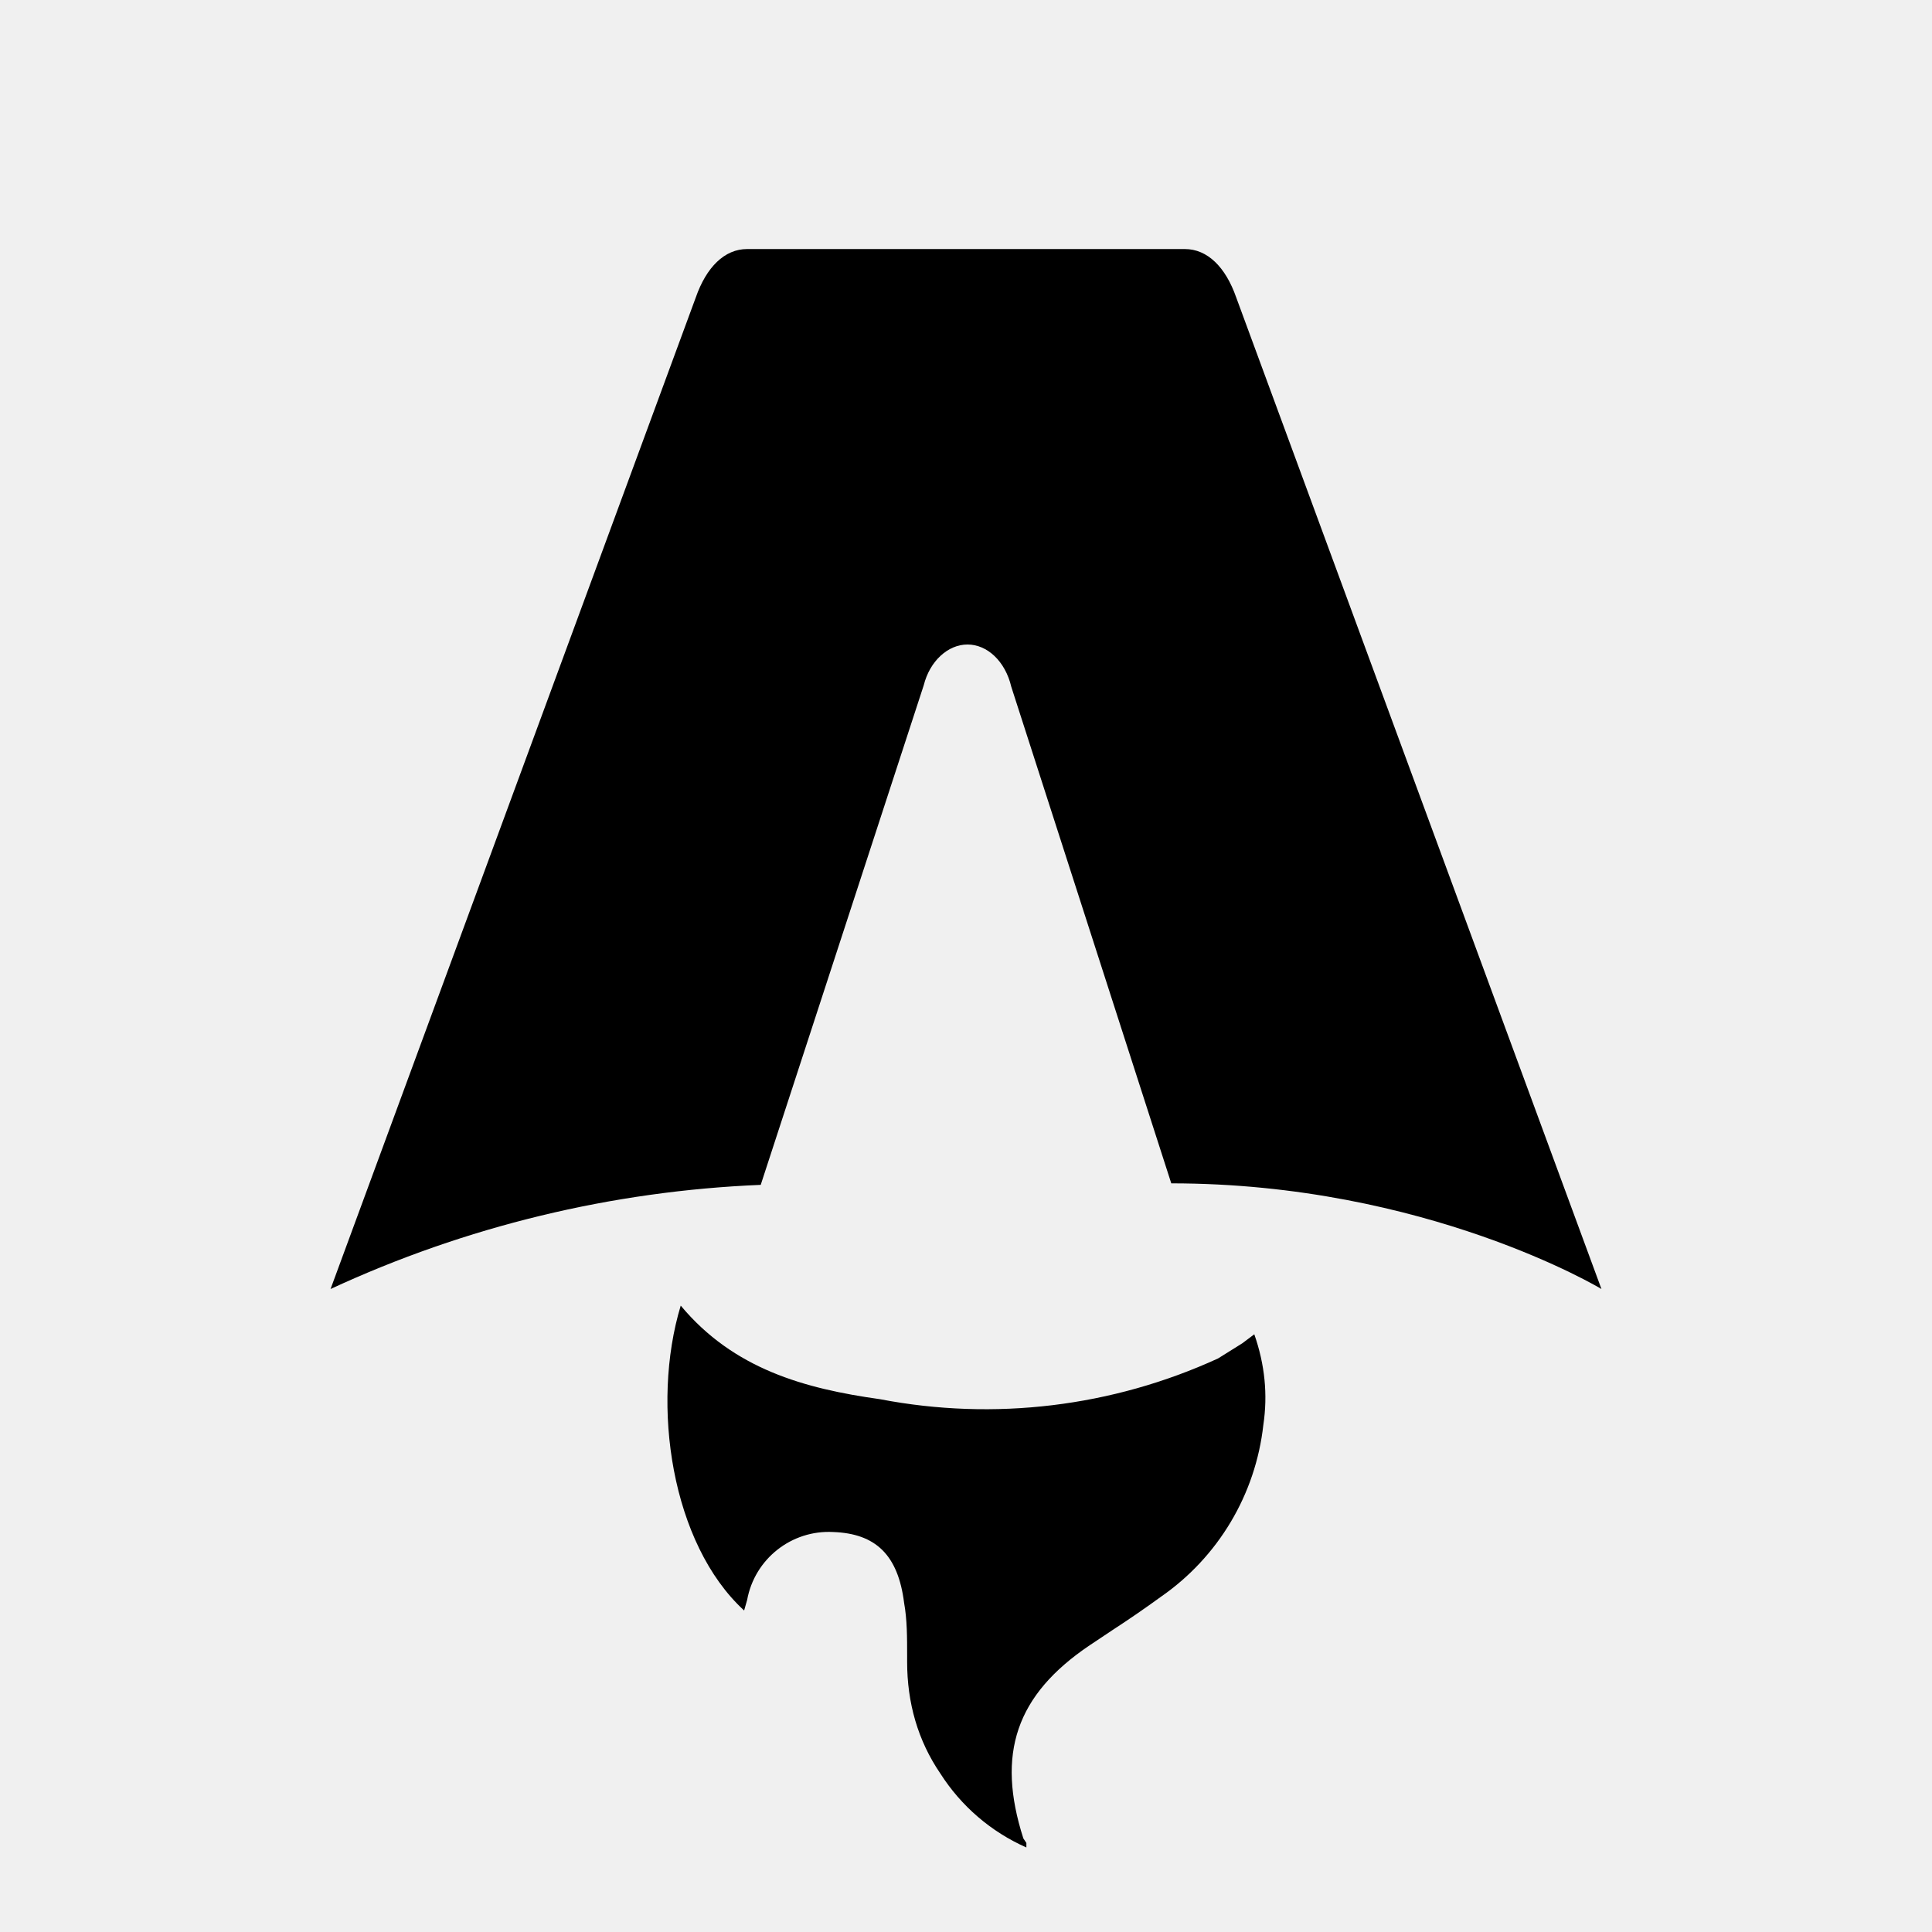
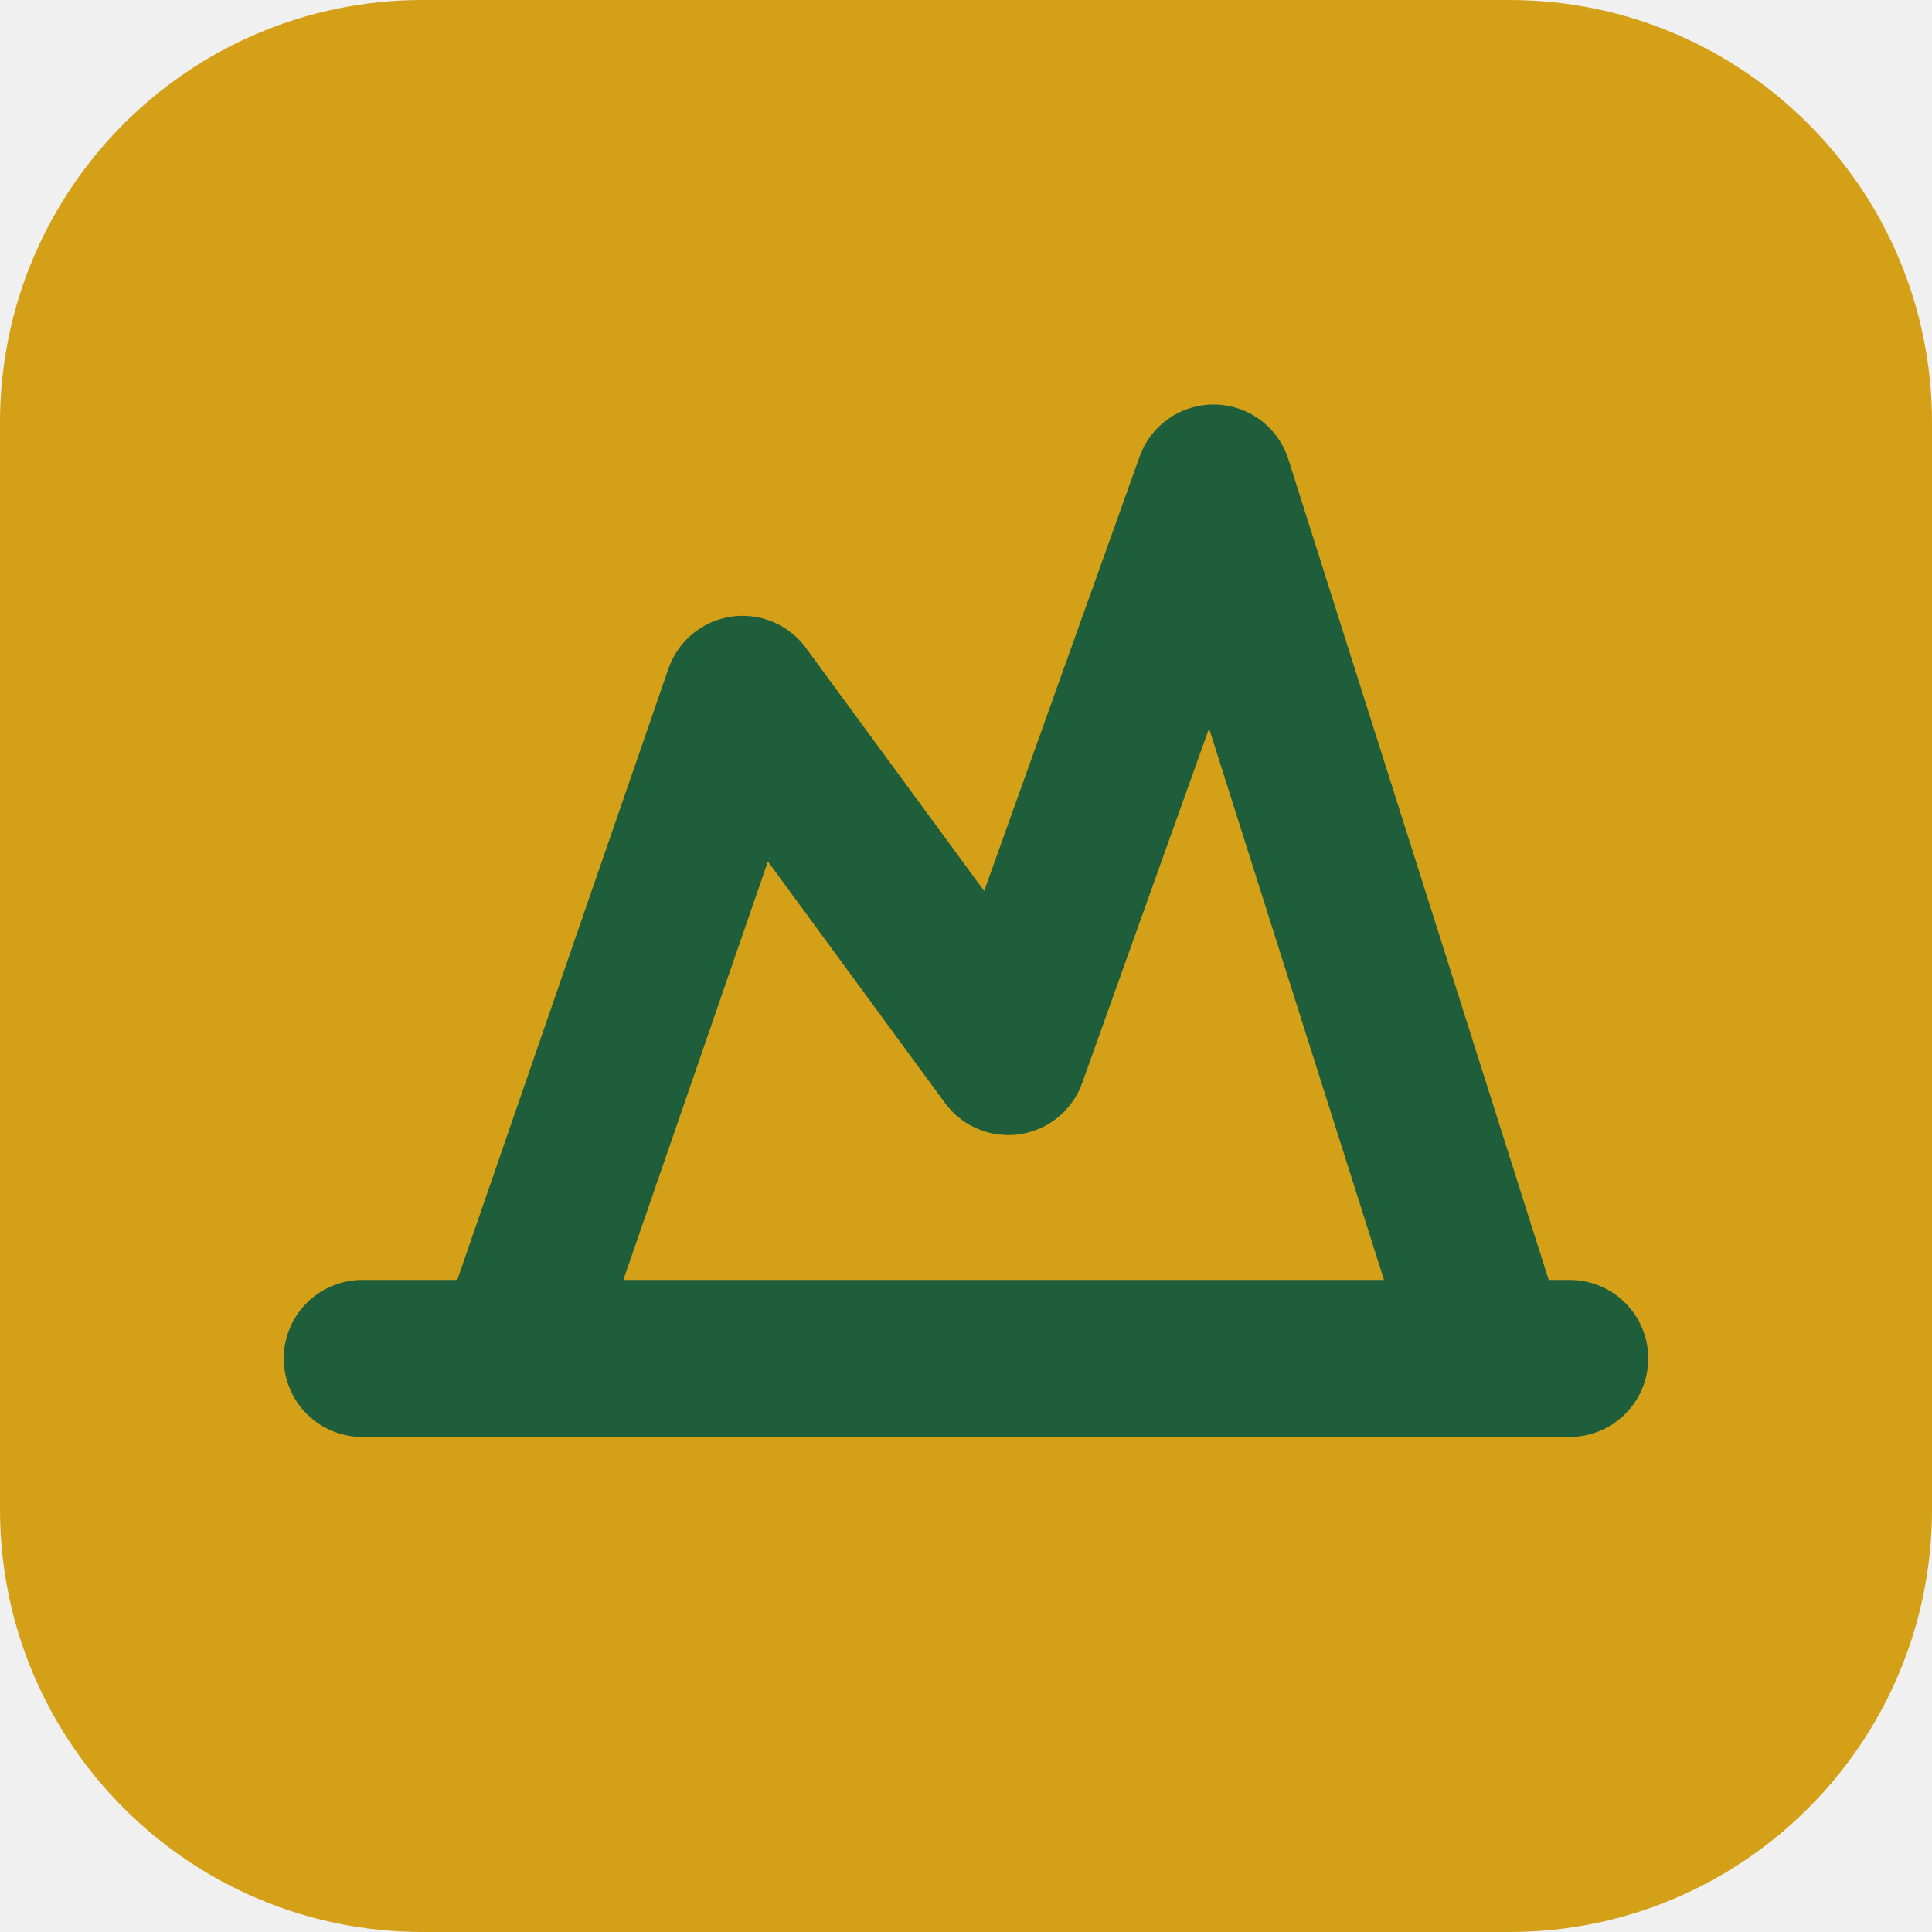
- <svg xmlns="http://www.w3.org/2000/svg" fill="none" viewBox="0 0 128 128">
-   <path d="M50.4 78.5a75.1 75.1 0 0 0-28.5 6.9l24.2-65.7c.7-2 1.9-3.2 3.4-3.2h29c1.5 0 2.7 1.2 3.4 3.2l24.2 65.7s-11.6-7-28.5-7L67 45.5c-.4-1.7-1.6-2.8-2.9-2.8-1.3 0-2.5 1.1-2.9 2.7L50.4 78.5Zm-1.1 28.2Zm-4.2-20.2c-2 6.6-.6 15.8 4.2 20.2a17.5 17.5 0 0 1 .2-.7 5.5 5.5 0 0 1 5.7-4.5c2.8.1 4.3 1.5 4.7 4.7.2 1.1.2 2.3.2 3.5v.4c0 2.7.7 5.2 2.2 7.4a13 13 0 0 0 5.7 4.9v-.3l-.2-.3c-1.8-5.6-.5-9.5 4.4-12.8l1.5-1a73 73 0 0 0 3.2-2.2 16 16 0 0 0 6.8-11.4c.3-2 .1-4-.6-6l-.8.6-1.6 1a37 37 0 0 1-22.4 2.7c-5-.7-9.7-2-13.2-6.2Z" />
-   <style>
-         path { fill: #000; }
-         @media (prefers-color-scheme: dark) {
-             path { fill: #FFF; }
-         }
-     </style>
+ <svg xmlns="http://www.w3.org/2000/svg" viewBox="0 0 32 32">
+   <rect width="32" height="32" rx="7" fill="#d4a017" />
+   <path d="M6 22.5h20M8.5 22.5l3.8-11 4.4 6 3.4-9.5 4.6 14.5" fill="none" stroke="#1f5e3b" stroke-width="2.6" stroke-linecap="round" stroke-linejoin="round" />
</svg>
